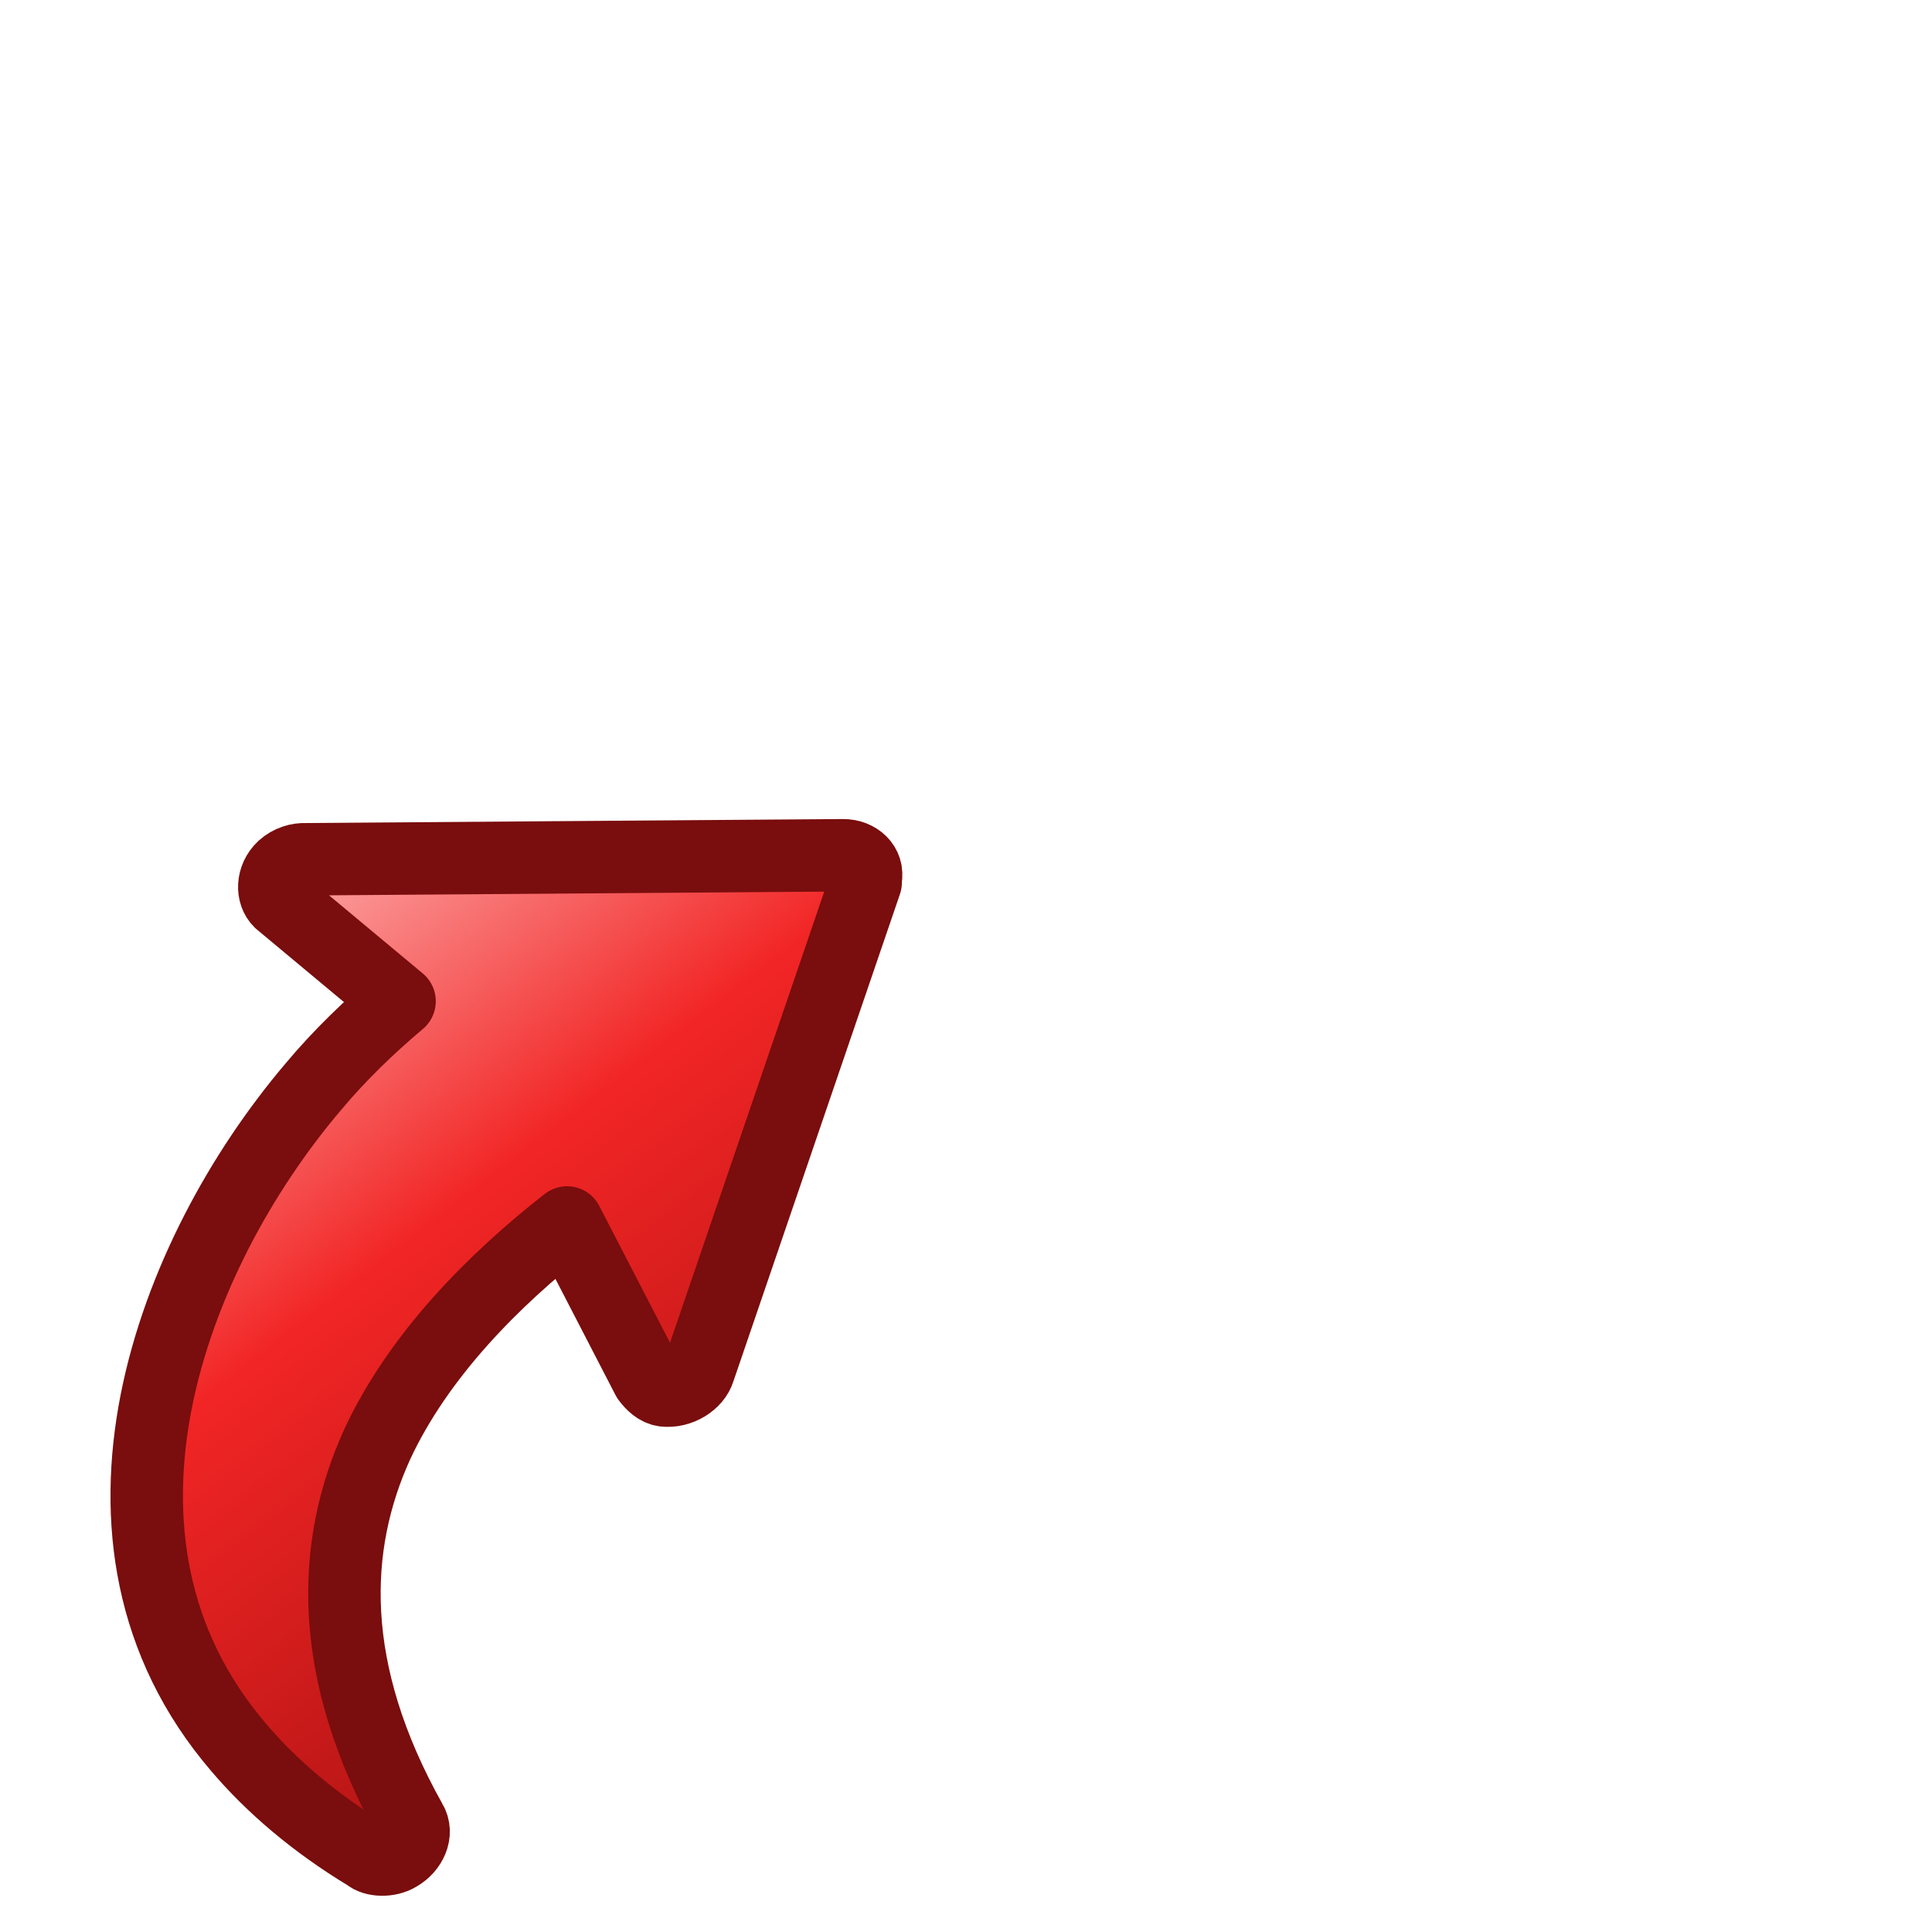
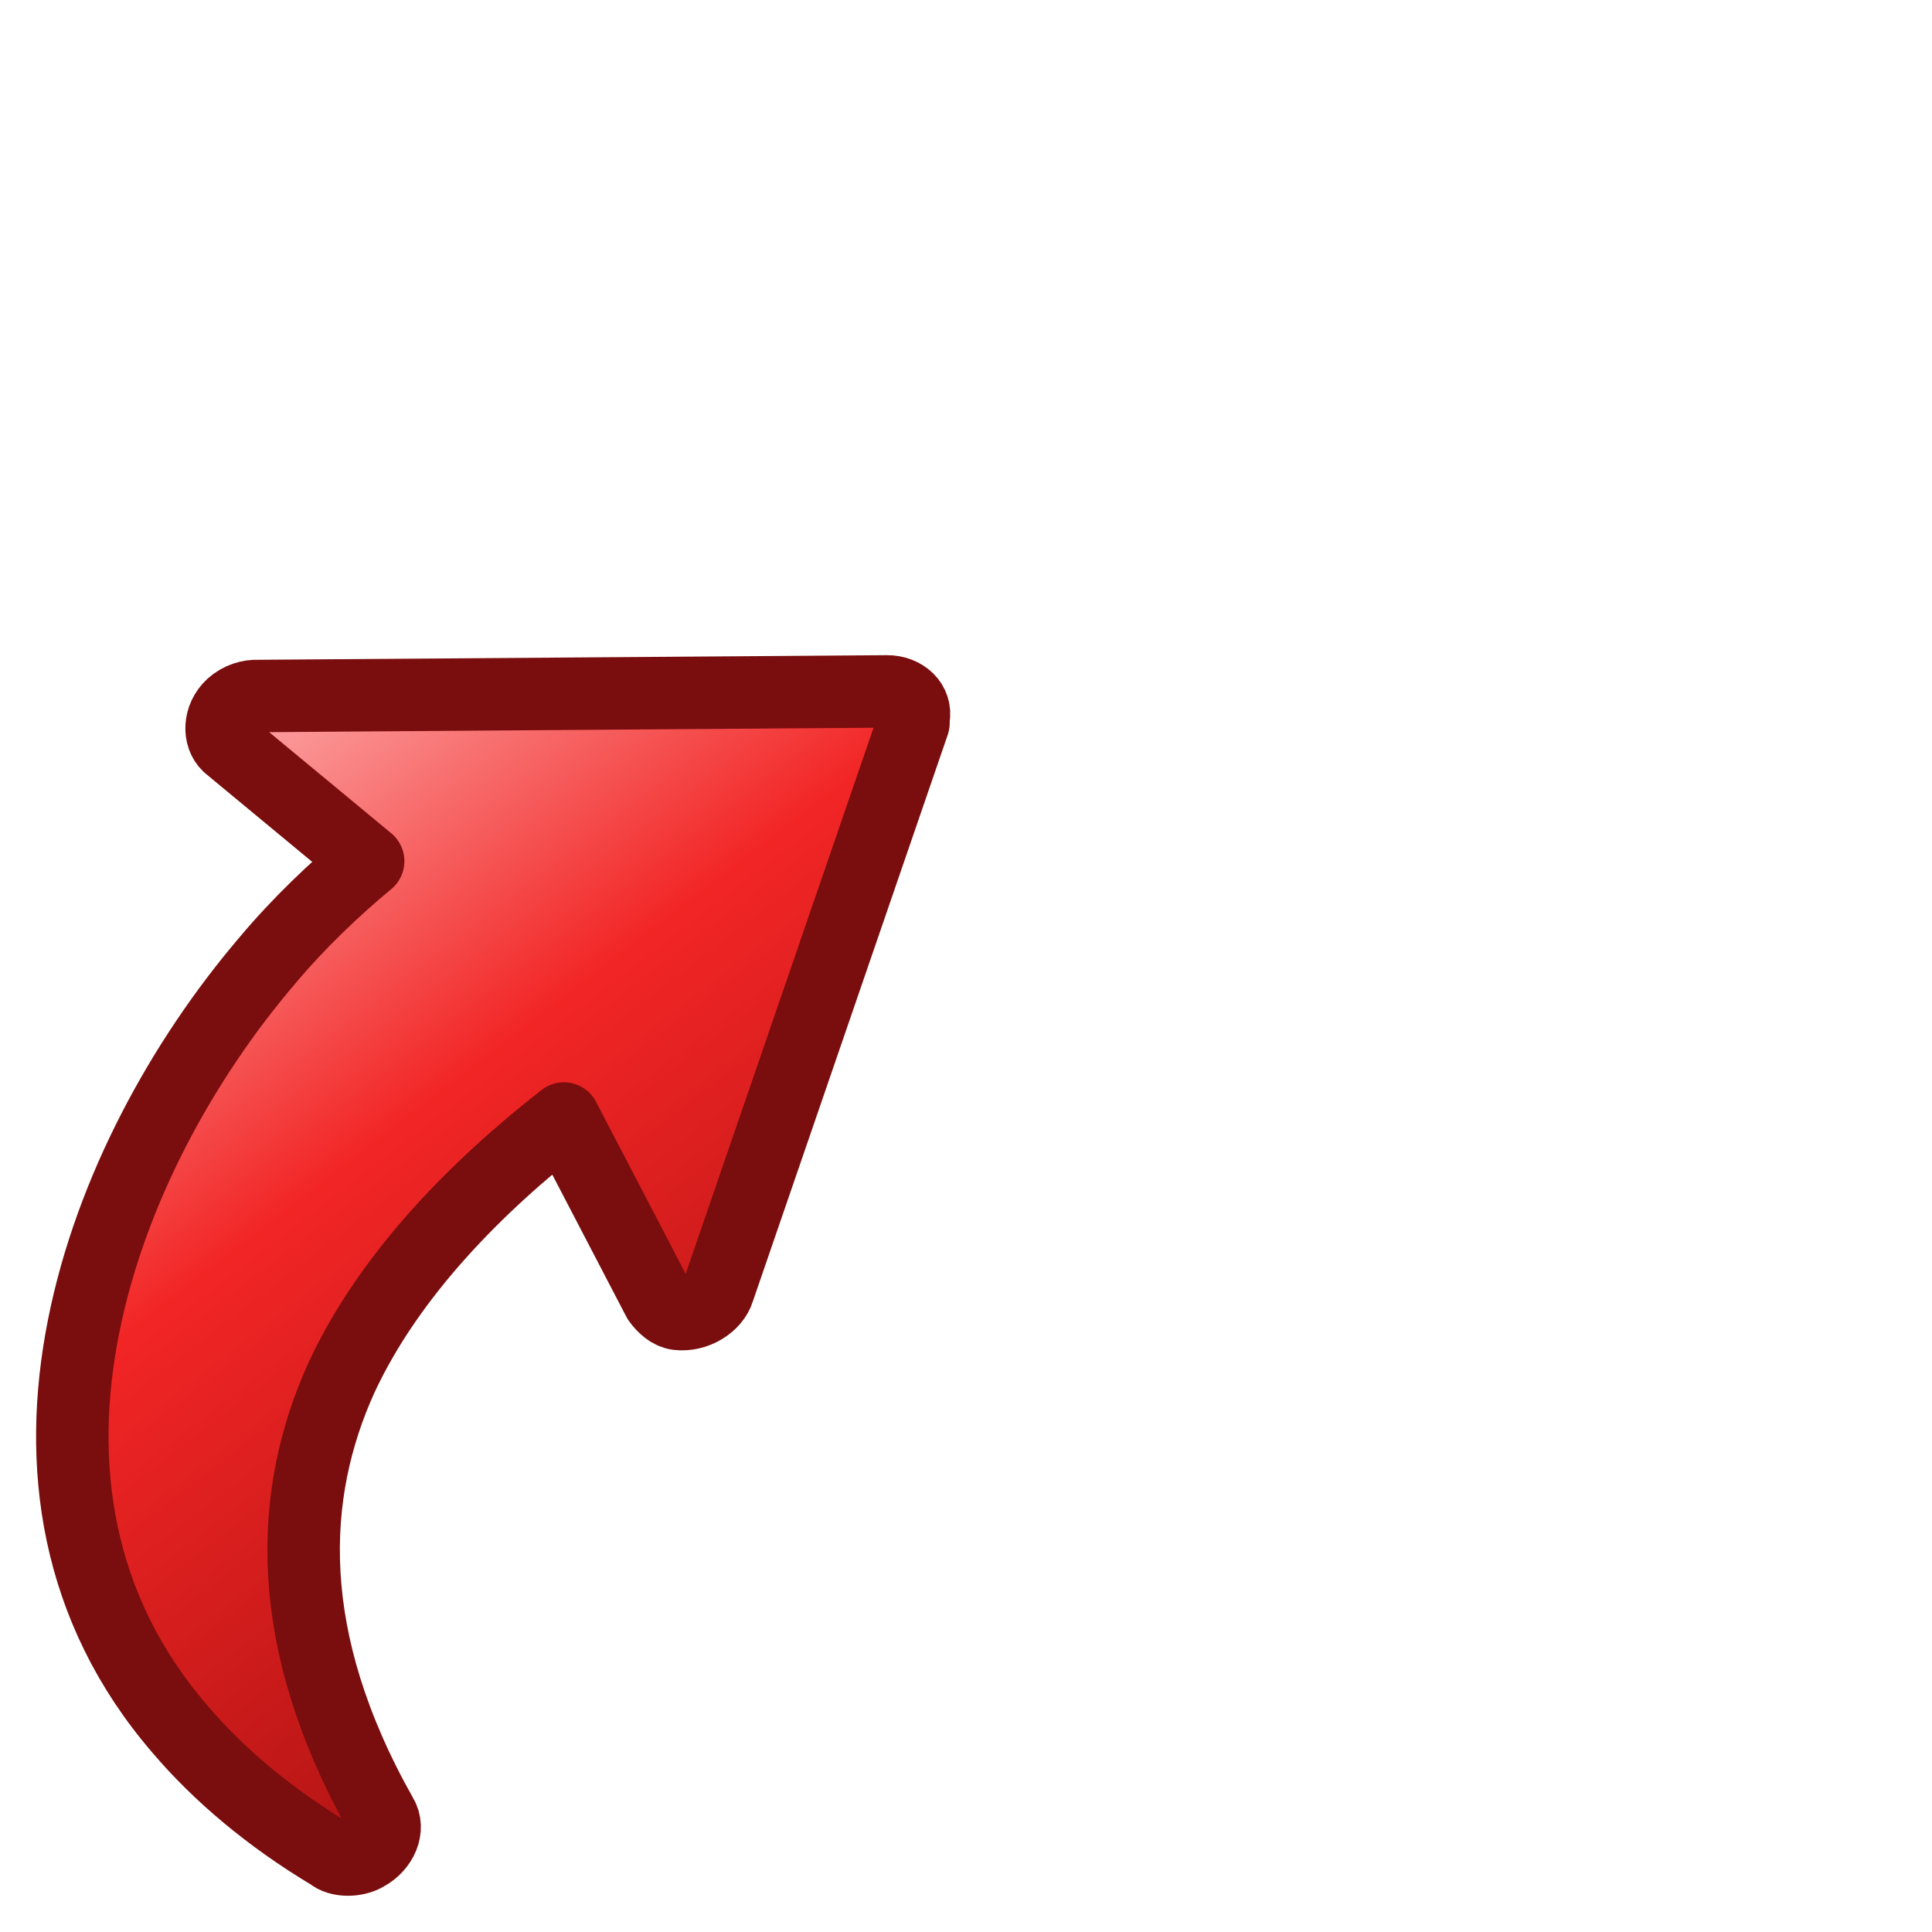
<svg xmlns="http://www.w3.org/2000/svg" viewBox="0 0 16 16">
  <defs>
    <linearGradient id="arr_ed2k_off" x1="0" y1="0" x2="0.55" y2="1">
      <stop offset="0" stop-color="#ffc9c9" />
      <stop offset="0.45" stop-color="#f22525" />
      <stop offset="1" stop-color="#a81111" />
    </linearGradient>
  </defs>
-   <path d="M 4.696 10.124 L 5.364 11.416 C 5.4 11.465 5.447 11.508 5.5 11.515 C 5.629 11.53 5.759 11.446 5.789 11.345 L 7.169 7.308 L 7.169 7.278 C 7.194 7.167 7.099 7.082 6.982 7.083 L 2.535 7.116 C 2.468 7.113 2.4 7.134 2.344 7.184 C 2.252 7.27 2.252 7.403 2.319 7.467 L 3.309 8.292 C 3.071 8.492 2.817 8.733 2.592 9.003 C 2.001 9.7 1.487 10.63 1.294 11.605 C 1.102 12.58 1.234 13.605 1.977 14.472 C 2.246 14.789 2.605 15.098 3.048 15.365 C 3.095 15.408 3.218 15.415 3.298 15.365 C 3.403 15.305 3.46 15.18 3.403 15.087 C 2.7 13.833 2.744 12.798 3.123 11.963 C 3.466 11.224 4.091 10.597 4.696 10.124 Z" fill="url(#arr_ed2k_off)" stroke="#7a0d0d" stroke-width="0.6" stroke-linejoin="round" />
+   <path d="M 4.67 9.263 L 5.453 10.766 C 5.494 10.823 5.55 10.873 5.612 10.881 C 5.763 10.899 5.915 10.801 5.95 10.683 L 7.565 5.988 L 7.565 5.952 C 7.594 5.823 7.482 5.725 7.346 5.726 L 2.143 5.764 C 2.065 5.76 1.985 5.785 1.92 5.843 C 1.812 5.944 1.812 6.098 1.891 6.173 L 3.049 7.132 C 2.769 7.364 2.473 7.645 2.21 7.959 C 1.519 8.77 0.917 9.852 0.692 10.986 C 0.466 12.12 0.621 13.312 1.491 14.321 C 1.805 14.69 2.225 15.049 2.744 15.359 C 2.799 15.409 2.942 15.418 3.036 15.359 C 3.159 15.29 3.226 15.144 3.159 15.036 C 2.336 13.578 2.388 12.373 2.831 11.402 C 3.232 10.543 3.964 9.814 4.67 9.263 Z" fill="url(#arr_ed2k_off)" stroke="#7a0d0d" stroke-width="0.6" stroke-linejoin="round" />
</svg>
